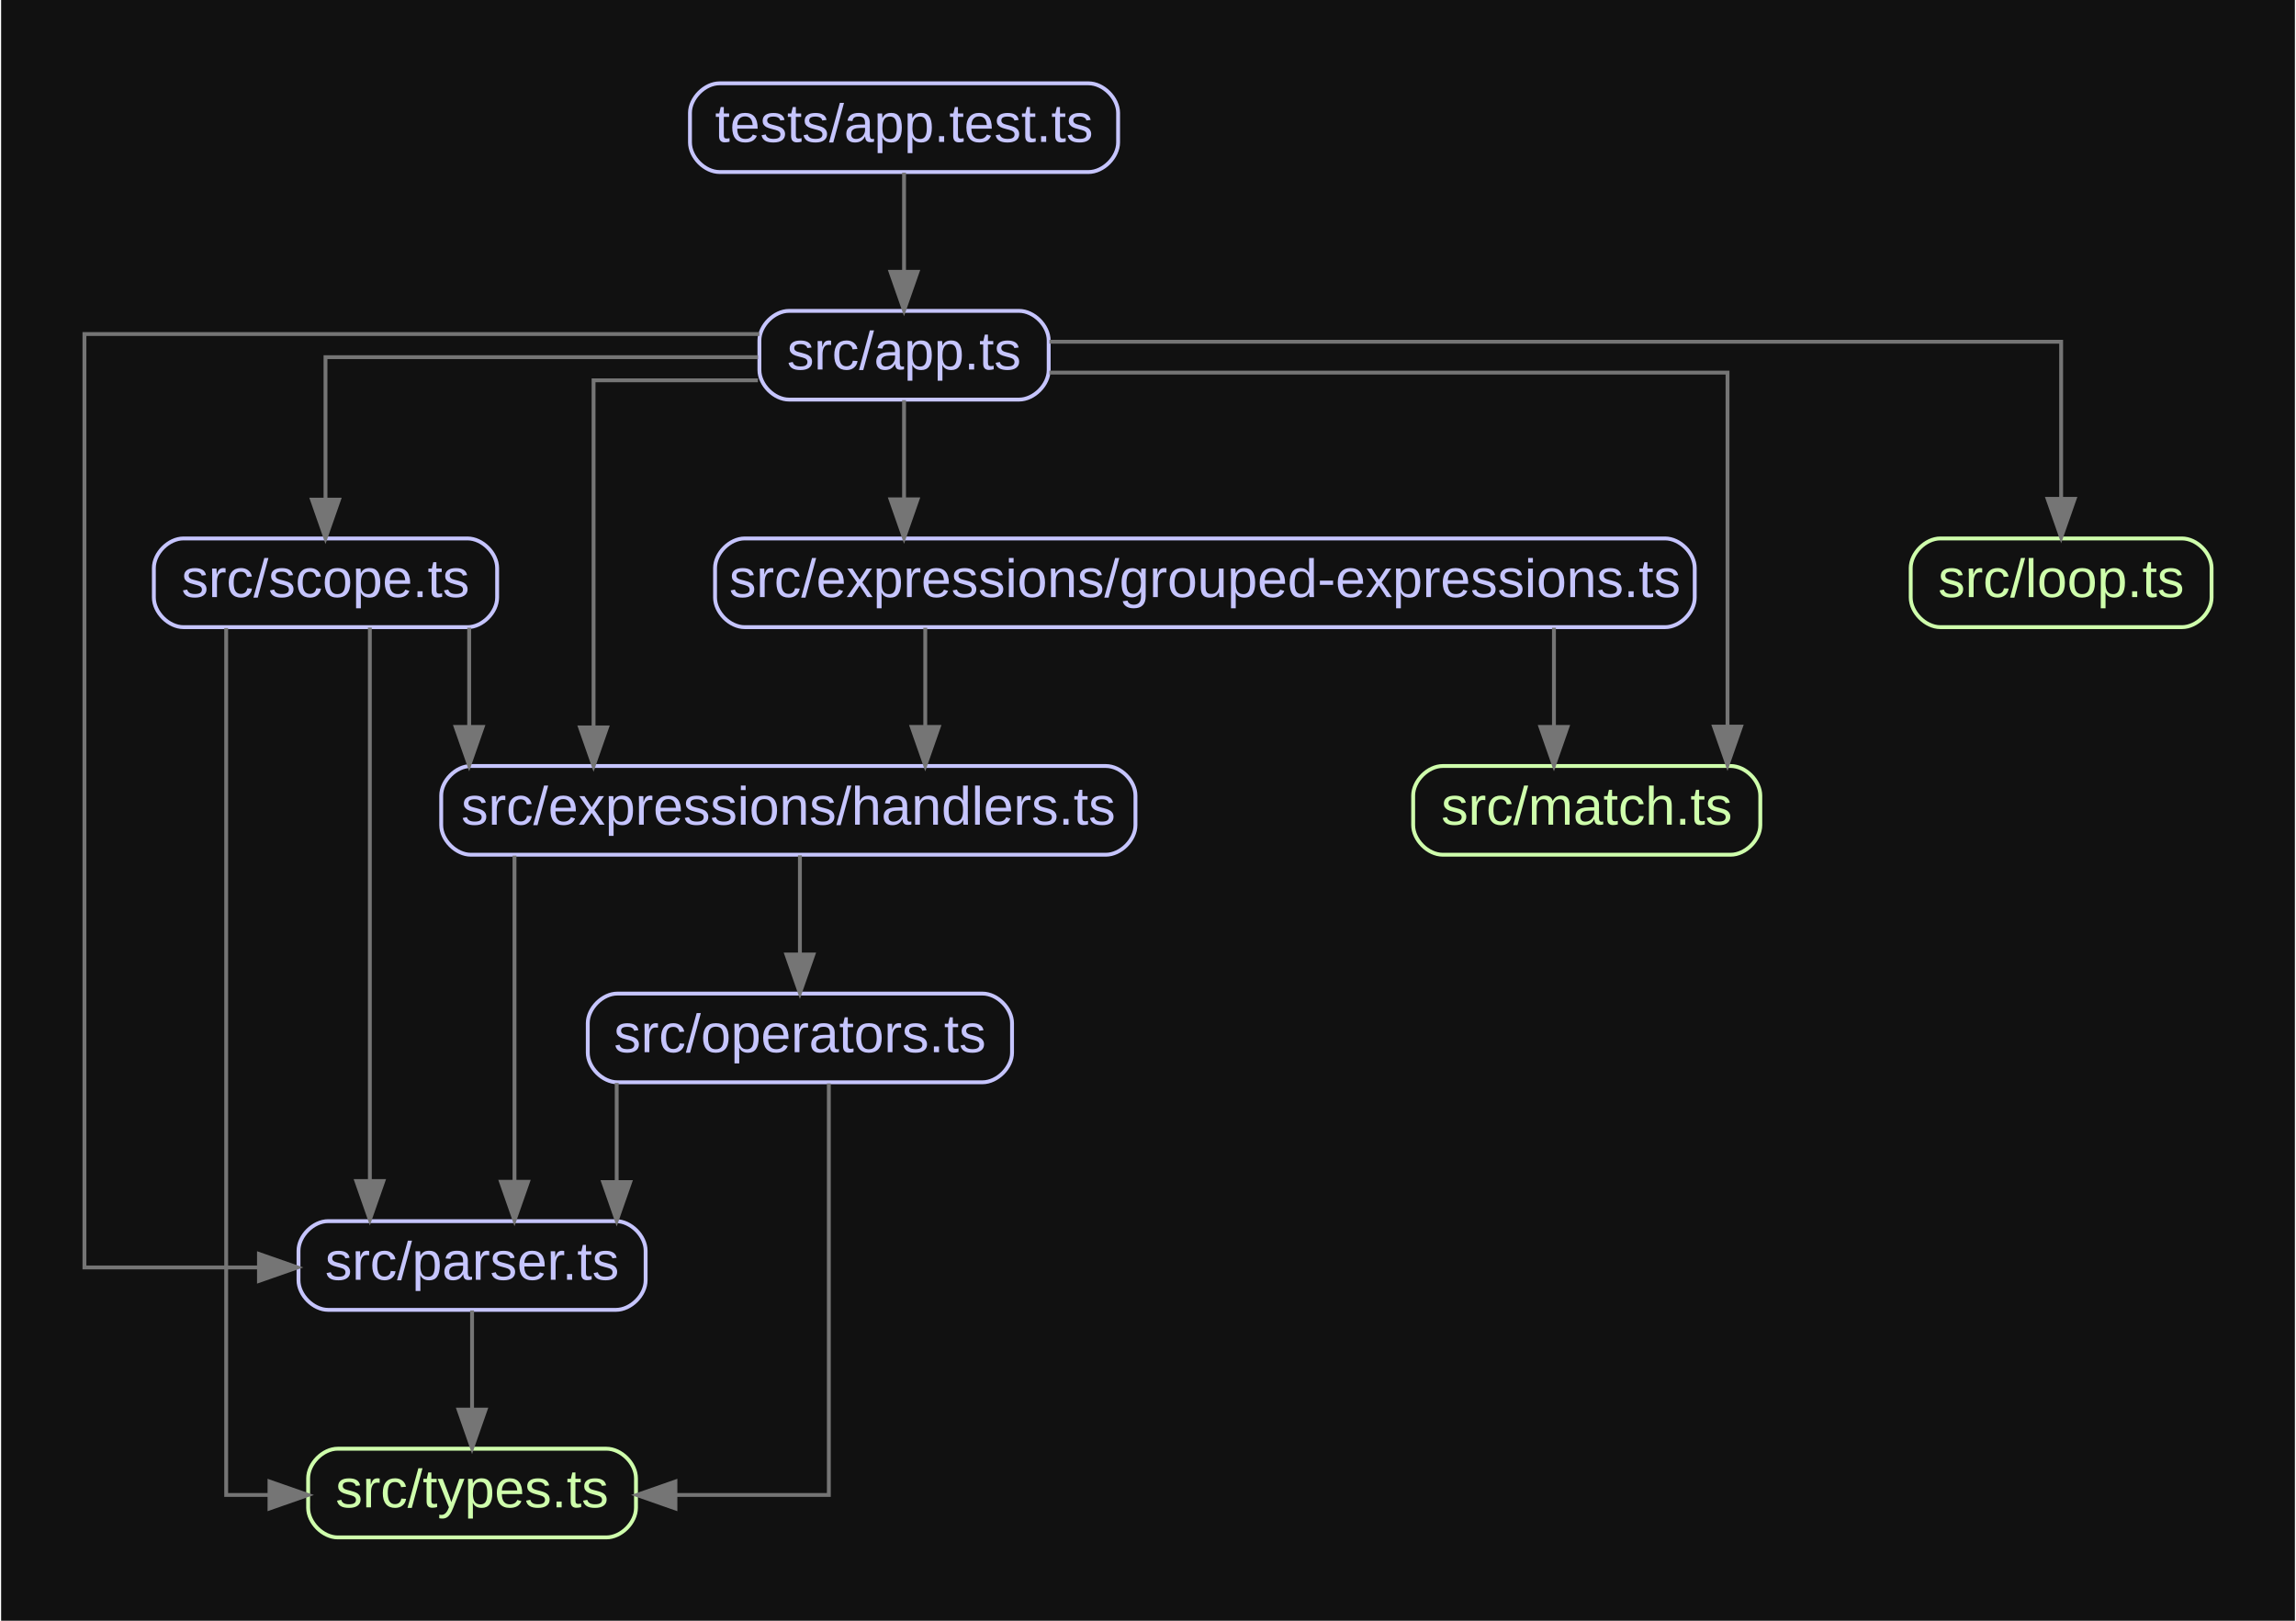
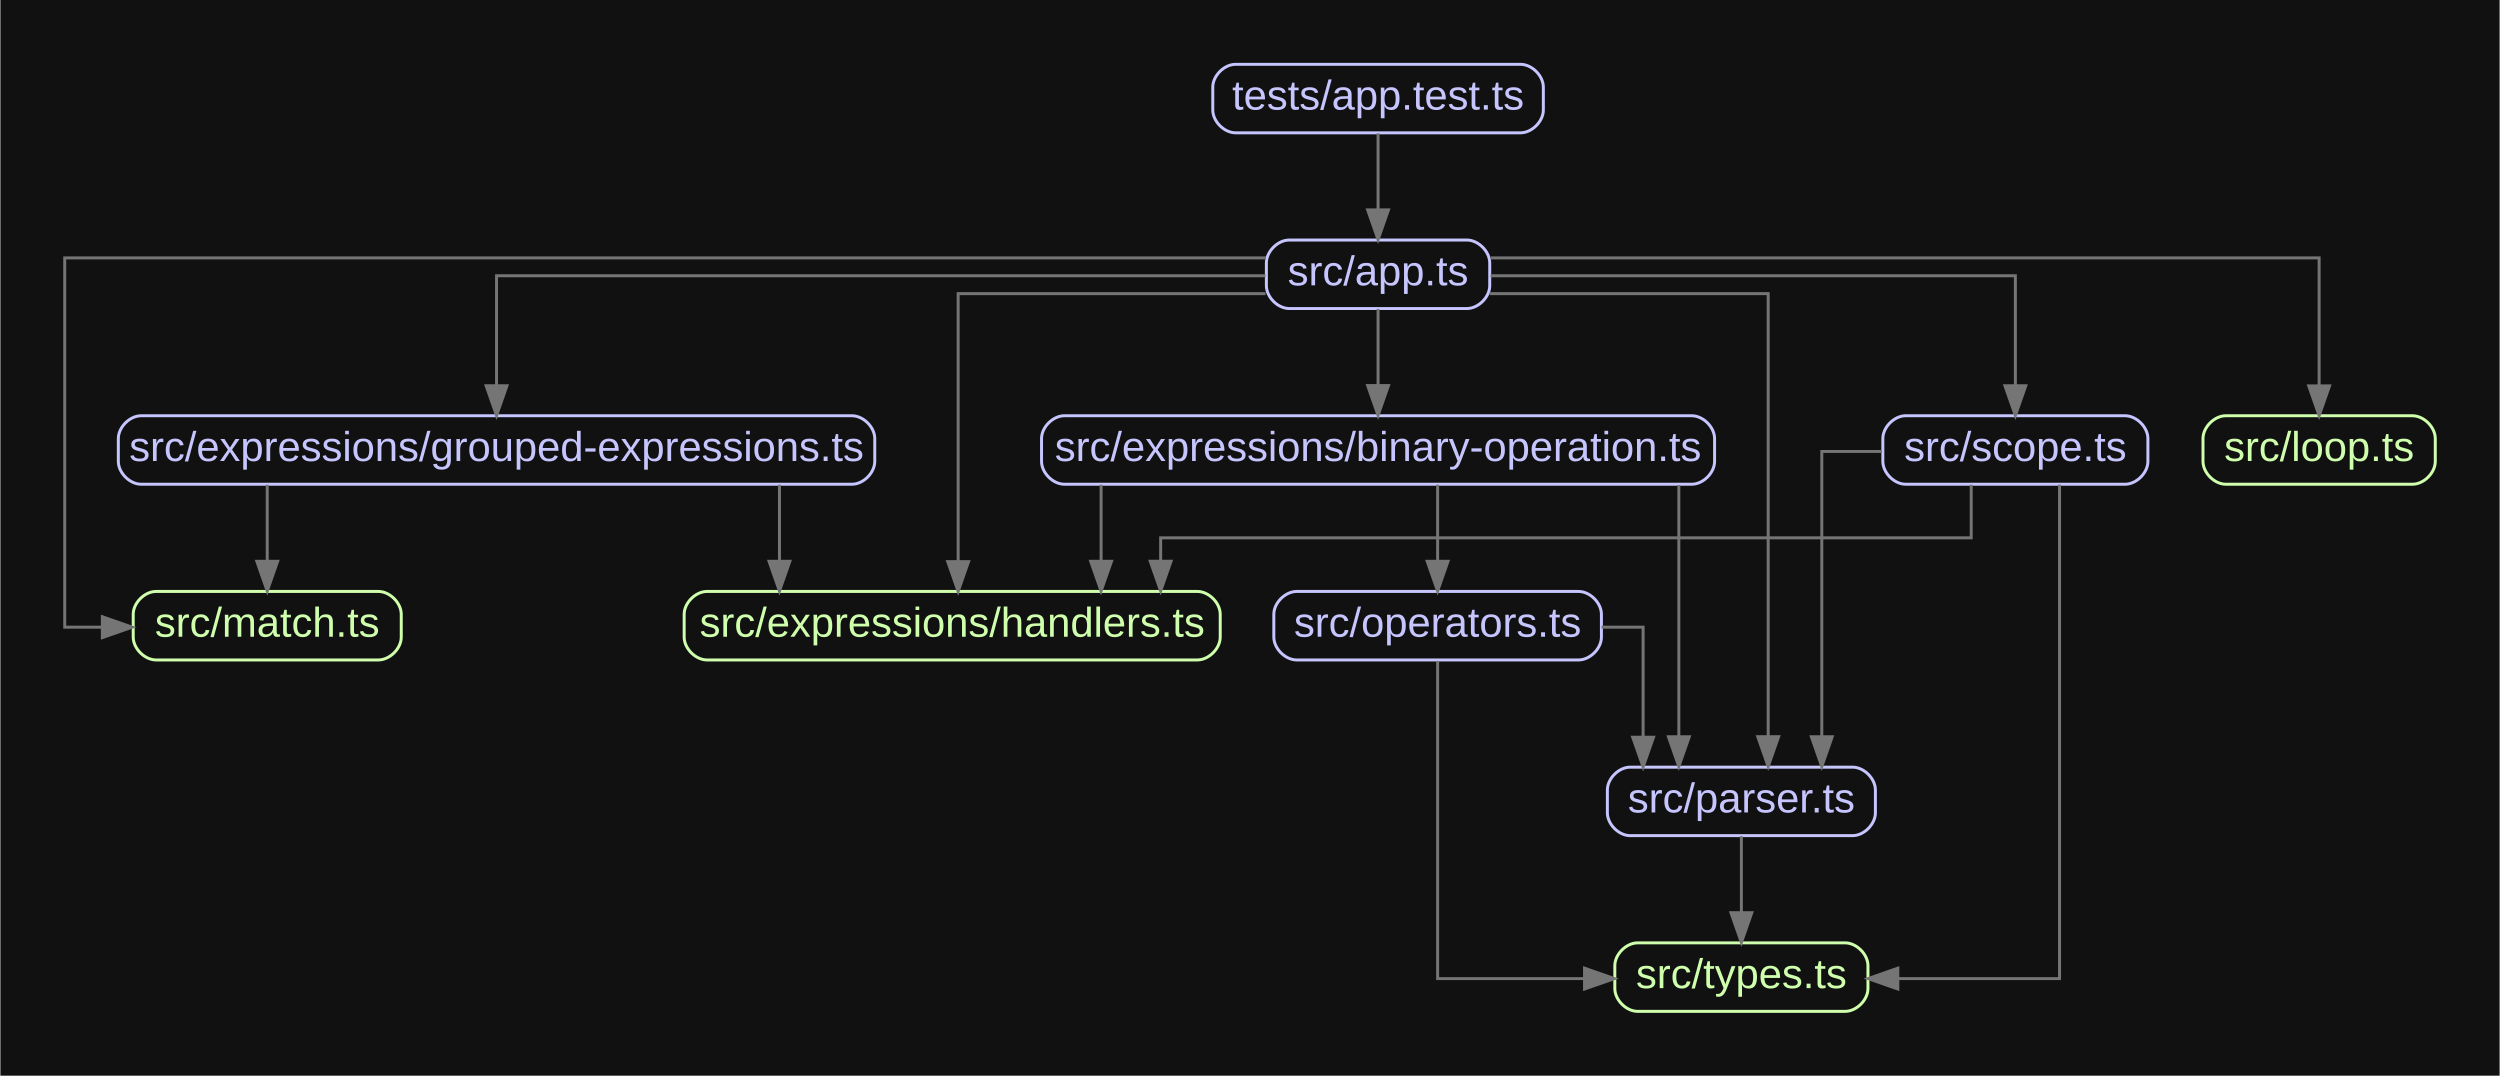
- <svg xmlns="http://www.w3.org/2000/svg" width="595pt" height="420pt" viewBox="0.00 0.00 594.70 420.20">
-   <g id="graph0" class="graph" transform="scale(1 1) rotate(0) translate(21.6 398.6)">
-     <polygon fill="#111111" stroke="transparent" points="-21.6,21.6 -21.6,-398.6 573.1,-398.6 573.1,21.6 -21.6,21.6" />
+ <svg xmlns="http://www.w3.org/2000/svg" width="839pt" height="361pt" viewBox="0.00 0.00 839.20 361.20">
+   <g id="graph0" class="graph" transform="scale(1 1) rotate(0) translate(21.6 339.6)">
+     <polygon fill="#111111" stroke="transparent" points="-21.6,21.6 -21.6,-339.6 817.6,-339.6 817.6,21.6 -21.6,21.6" />
    <g id="node1" class="node">
-       <path fill="none" stroke="#c6c5fe" d="M242.33,-318C242.33,-318 182.67,-318 182.67,-318 178.83,-318 175,-314.17 175,-310.33 175,-310.33 175,-302.67 175,-302.67 175,-298.83 178.83,-295 182.67,-295 182.67,-295 242.33,-295 242.33,-295 246.17,-295 250,-298.83 250,-302.67 250,-302.67 250,-310.33 250,-310.33 250,-314.17 246.17,-318 242.33,-318" />
-       <text text-anchor="middle" x="212.5" y="-302.8" font-family="Arial" font-size="14.00" fill="#c6c5fe">src/app.ts</text>
+       <path fill="none" stroke="#c6c5fe" d="M470.83,-259C470.83,-259 411.17,-259 411.17,-259 407.33,-259 403.5,-255.17 403.5,-251.33 403.5,-251.33 403.5,-243.67 403.5,-243.67 403.5,-239.83 407.33,-236 411.17,-236 411.17,-236 470.83,-236 470.83,-236 474.67,-236 478.5,-239.83 478.5,-243.67 478.5,-243.67 478.5,-251.33 478.5,-251.33 478.5,-255.17 474.67,-259 470.83,-259" />
+       <text text-anchor="middle" x="441" y="-243.8" font-family="Arial" font-size="14.00" fill="#c6c5fe">src/app.ts</text>
    </g>
    <g id="node2" class="node">
-       <path fill="none" stroke="#c6c5fe" d="M409.83,-259C409.83,-259 171.17,-259 171.17,-259 167.33,-259 163.5,-255.17 163.5,-251.33 163.5,-251.33 163.5,-243.67 163.5,-243.67 163.5,-239.83 167.33,-236 171.17,-236 171.17,-236 409.83,-236 409.83,-236 413.67,-236 417.5,-239.83 417.5,-243.67 417.5,-243.67 417.5,-251.33 417.5,-251.33 417.5,-255.17 413.67,-259 409.83,-259" />
-       <text text-anchor="middle" x="290.5" y="-243.8" font-family="Arial" font-size="14.00" fill="#c6c5fe">src/expressions/grouped-expressions.ts</text>
+       <path fill="none" stroke="#c6c5fe" d="M546.33,-200C546.33,-200 335.67,-200 335.67,-200 331.83,-200 328,-196.17 328,-192.33 328,-192.33 328,-184.67 328,-184.67 328,-180.83 331.83,-177 335.67,-177 335.67,-177 546.33,-177 546.33,-177 550.17,-177 554,-180.83 554,-184.67 554,-184.67 554,-192.33 554,-192.33 554,-196.17 550.17,-200 546.33,-200" />
+       <text text-anchor="middle" x="441" y="-184.8" font-family="Arial" font-size="14.00" fill="#c6c5fe">src/expressions/binary-operation.ts</text>
    </g>
    <g id="edge1" class="edge">
-       <path fill="none" stroke="#757575" d="M212.5,-294.84C212.5,-294.84 212.5,-269.13 212.5,-269.13" />
-       <polygon fill="#757575" stroke="#757575" points="216,-269.13 212.5,-259.13 209,-269.13 216,-269.13" />
+       <path fill="none" stroke="#757575" d="M441,-235.84C441,-235.84 441,-210.13 441,-210.13" />
+       <polygon fill="#757575" stroke="#757575" points="444.5,-210.13 441,-200.13 437.5,-210.13 444.5,-210.13" />
    </g>
    <g id="node3" class="node">
-       <path fill="none" stroke="#c6c5fe" d="M264.83,-200C264.83,-200 100.17,-200 100.17,-200 96.33,-200 92.5,-196.17 92.5,-192.33 92.5,-192.33 92.5,-184.67 92.5,-184.67 92.5,-180.83 96.33,-177 100.17,-177 100.17,-177 264.83,-177 264.83,-177 268.67,-177 272.5,-180.83 272.5,-184.67 272.5,-184.67 272.5,-192.33 272.5,-192.33 272.5,-196.17 268.67,-200 264.83,-200" />
-       <text text-anchor="middle" x="182.5" y="-184.8" font-family="Arial" font-size="14.00" fill="#c6c5fe">src/expressions/handlers.ts</text>
+       <path fill="none" stroke="#c6c5fe" d="M264.33,-200C264.33,-200 25.67,-200 25.67,-200 21.83,-200 18,-196.17 18,-192.33 18,-192.33 18,-184.67 18,-184.67 18,-180.83 21.83,-177 25.67,-177 25.67,-177 264.33,-177 264.33,-177 268.17,-177 272,-180.83 272,-184.67 272,-184.67 272,-192.33 272,-192.33 272,-196.17 268.17,-200 264.33,-200" />
+       <text text-anchor="middle" x="145" y="-184.8" font-family="Arial" font-size="14.00" fill="#c6c5fe">src/expressions/grouped-expressions.ts</text>
    </g>
    <g id="edge2" class="edge">
-       <path fill="none" stroke="#757575" d="M174.61,-300C153.73,-300 132,-300 132,-300 132,-300 132,-210.01 132,-210.01" />
-       <polygon fill="#757575" stroke="#757575" points="135.5,-210.01 132,-200.01 128.5,-210.01 135.5,-210.01" />
+       <path fill="none" stroke="#757575" d="M403.21,-247C323.41,-247 145,-247 145,-247 145,-247 145,-210.06 145,-210.06" />
+       <polygon fill="#757575" stroke="#757575" points="148.5,-210.06 145,-200.06 141.5,-210.06 148.5,-210.06" />
    </g>
    <g id="node4" class="node">
-       <path fill="none" stroke="#cfffac" d="M543.83,-259C543.83,-259 481.17,-259 481.17,-259 477.33,-259 473.5,-255.17 473.5,-251.33 473.5,-251.33 473.5,-243.67 473.5,-243.67 473.5,-239.83 477.33,-236 481.17,-236 481.17,-236 543.83,-236 543.83,-236 547.67,-236 551.5,-239.83 551.5,-243.67 551.5,-243.67 551.5,-251.33 551.5,-251.33 551.5,-255.17 547.67,-259 543.83,-259" />
-       <text text-anchor="middle" x="512.5" y="-243.8" font-family="Arial" font-size="14.00" fill="#cfffac">src/loop.ts</text>
+       <path fill="none" stroke="#cfffac" d="M380.33,-141C380.33,-141 215.67,-141 215.67,-141 211.83,-141 208,-137.17 208,-133.33 208,-133.33 208,-125.67 208,-125.67 208,-121.83 211.83,-118 215.67,-118 215.67,-118 380.33,-118 380.33,-118 384.17,-118 388,-121.83 388,-125.67 388,-125.67 388,-133.33 388,-133.33 388,-137.17 384.17,-141 380.33,-141" />
+       <text text-anchor="middle" x="298" y="-125.8" font-family="Arial" font-size="14.00" fill="#cfffac">src/expressions/handlers.ts</text>
    </g>
    <g id="edge3" class="edge">
-       <path fill="none" stroke="#757575" d="M250.19,-310C330.77,-310 512.5,-310 512.5,-310 512.5,-310 512.5,-269.26 512.5,-269.26" />
-       <polygon fill="#757575" stroke="#757575" points="516,-269.26 512.5,-259.26 509,-269.26 516,-269.26" />
+       <path fill="none" stroke="#757575" d="M403.21,-241C361.45,-241 300,-241 300,-241 300,-241 300,-151.01 300,-151.01" />
+       <polygon fill="#757575" stroke="#757575" points="303.5,-151.01 300,-141.01 296.5,-151.01 303.5,-151.01" />
    </g>
    <g id="node5" class="node">
-       <path fill="none" stroke="#cfffac" d="M426.83,-200C426.83,-200 352.17,-200 352.17,-200 348.33,-200 344.5,-196.17 344.5,-192.33 344.5,-192.33 344.5,-184.67 344.5,-184.67 344.5,-180.83 348.33,-177 352.17,-177 352.17,-177 426.83,-177 426.83,-177 430.67,-177 434.5,-180.83 434.5,-184.67 434.5,-184.67 434.5,-192.33 434.5,-192.33 434.5,-196.17 430.67,-200 426.83,-200" />
-       <text text-anchor="middle" x="389.5" y="-184.8" font-family="Arial" font-size="14.00" fill="#cfffac">src/match.ts</text>
+       <path fill="none" stroke="#cfffac" d="M788.33,-200C788.33,-200 725.67,-200 725.67,-200 721.83,-200 718,-196.17 718,-192.33 718,-192.33 718,-184.67 718,-184.67 718,-180.83 721.83,-177 725.67,-177 725.67,-177 788.33,-177 788.33,-177 792.17,-177 796,-180.83 796,-184.67 796,-184.67 796,-192.33 796,-192.33 796,-196.17 792.17,-200 788.33,-200" />
+       <text text-anchor="middle" x="757" y="-184.8" font-family="Arial" font-size="14.00" fill="#cfffac">src/loop.ts</text>
    </g>
    <g id="edge4" class="edge">
-       <path fill="none" stroke="#757575" d="M250.18,-302C311.47,-302 426,-302 426,-302 426,-302 426,-210.22 426,-210.22" />
-       <polygon fill="#757575" stroke="#757575" points="429.5,-210.22 426,-200.22 422.5,-210.22 429.5,-210.22" />
+       <path fill="none" stroke="#757575" d="M478.8,-253C562.68,-253 757,-253 757,-253 757,-253 757,-210.03 757,-210.03" />
+       <polygon fill="#757575" stroke="#757575" points="760.5,-210.03 757,-200.03 753.5,-210.03 760.5,-210.03" />
    </g>
    <g id="node6" class="node">
-       <path fill="none" stroke="#c6c5fe" d="M137.83,-82C137.83,-82 63.17,-82 63.17,-82 59.33,-82 55.5,-78.17 55.5,-74.33 55.5,-74.33 55.5,-66.67 55.5,-66.67 55.5,-62.83 59.33,-59 63.17,-59 63.17,-59 137.83,-59 137.83,-59 141.67,-59 145.5,-62.83 145.5,-66.67 145.5,-66.67 145.5,-74.33 145.5,-74.33 145.5,-78.17 141.67,-82 137.83,-82" />
-       <text text-anchor="middle" x="100.5" y="-66.8" font-family="Arial" font-size="14.00" fill="#c6c5fe">src/parser.ts</text>
+       <path fill="none" stroke="#cfffac" d="M105.33,-141C105.33,-141 30.67,-141 30.67,-141 26.83,-141 23,-137.17 23,-133.33 23,-133.33 23,-125.67 23,-125.67 23,-121.83 26.83,-118 30.67,-118 30.67,-118 105.33,-118 105.33,-118 109.17,-118 113,-121.83 113,-125.67 113,-125.67 113,-133.33 113,-133.33 113,-137.17 109.17,-141 105.33,-141" />
+       <text text-anchor="middle" x="68" y="-125.8" font-family="Arial" font-size="14.00" fill="#cfffac">src/match.ts</text>
    </g>
    <g id="edge5" class="edge">
-       <path fill="none" stroke="#757575" d="M175,-312C113.99,-312 0,-312 0,-312 0,-312 0,-70 0,-70 0,-70 45.25,-70 45.25,-70" />
-       <polygon fill="#757575" stroke="#757575" points="45.25,-73.5 55.25,-70 45.25,-66.5 45.25,-73.5" />
+       <path fill="none" stroke="#757575" d="M403.4,-253C296.75,-253 0,-253 0,-253 0,-253 0,-129 0,-129 0,-129 12.64,-129 12.64,-129" />
+       <polygon fill="#757575" stroke="#757575" points="12.64,-132.5 22.64,-129 12.64,-125.5 12.64,-132.5" />
    </g>
    <g id="node7" class="node">
-       <path fill="none" stroke="#c6c5fe" d="M99.33,-259C99.33,-259 25.67,-259 25.67,-259 21.83,-259 18,-255.17 18,-251.33 18,-251.33 18,-243.67 18,-243.67 18,-239.83 21.83,-236 25.67,-236 25.67,-236 99.33,-236 99.33,-236 103.17,-236 107,-239.83 107,-243.67 107,-243.67 107,-251.33 107,-251.33 107,-255.17 103.17,-259 99.33,-259" />
-       <text text-anchor="middle" x="62.5" y="-243.8" font-family="Arial" font-size="14.00" fill="#c6c5fe">src/scope.ts</text>
+       <path fill="none" stroke="#c6c5fe" d="M600.33,-82C600.33,-82 525.67,-82 525.67,-82 521.83,-82 518,-78.17 518,-74.33 518,-74.33 518,-66.67 518,-66.67 518,-62.83 521.83,-59 525.67,-59 525.67,-59 600.33,-59 600.33,-59 604.17,-59 608,-62.83 608,-66.67 608,-66.67 608,-74.33 608,-74.33 608,-78.17 604.17,-82 600.33,-82" />
+       <text text-anchor="middle" x="563" y="-66.8" font-family="Arial" font-size="14.00" fill="#c6c5fe">src/parser.ts</text>
    </g>
    <g id="edge6" class="edge">
-       <path fill="none" stroke="#757575" d="M174.65,-306C130.21,-306 62.5,-306 62.5,-306 62.5,-306 62.5,-269.06 62.5,-269.06" />
-       <polygon fill="#757575" stroke="#757575" points="66,-269.06 62.5,-259.06 59,-269.06 66,-269.06" />
+       <path fill="none" stroke="#757575" d="M478.54,-241C517.25,-241 572,-241 572,-241 572,-241 572,-92.22 572,-92.22" />
+       <polygon fill="#757575" stroke="#757575" points="575.5,-92.22 572,-82.22 568.5,-92.22 575.5,-92.22" />
+     </g>
+     <g id="node8" class="node">
+       <path fill="none" stroke="#c6c5fe" d="M691.83,-200C691.83,-200 618.17,-200 618.17,-200 614.33,-200 610.5,-196.17 610.5,-192.33 610.5,-192.33 610.5,-184.67 610.5,-184.67 610.5,-180.83 614.33,-177 618.17,-177 618.17,-177 691.83,-177 691.83,-177 695.67,-177 699.5,-180.83 699.5,-184.67 699.5,-184.67 699.5,-192.33 699.5,-192.33 699.5,-196.17 695.67,-200 691.83,-200" />
+       <text text-anchor="middle" x="655" y="-184.8" font-family="Arial" font-size="14.00" fill="#c6c5fe">src/scope.ts</text>
    </g>
    <g id="edge7" class="edge">
-       <path fill="none" stroke="#757575" d="M218,-235.84C218,-235.84 218,-210.13 218,-210.13" />
-       <polygon fill="#757575" stroke="#757575" points="221.5,-210.13 218,-200.13 214.5,-210.13 221.5,-210.13" />
+       <path fill="none" stroke="#757575" d="M478.77,-247C540.2,-247 655,-247 655,-247 655,-247 655,-210.06 655,-210.06" />
+       <polygon fill="#757575" stroke="#757575" points="658.5,-210.06 655,-200.06 651.5,-210.06 658.5,-210.06" />
    </g>
    <g id="edge8" class="edge">
-       <path fill="none" stroke="#757575" d="M381,-235.84C381,-235.84 381,-210.13 381,-210.13" />
-       <polygon fill="#757575" stroke="#757575" points="384.5,-210.13 381,-200.13 377.5,-210.13 384.5,-210.13" />
+       <path fill="none" stroke="#757575" d="M348,-176.84C348,-176.84 348,-151.13 348,-151.13" />
+       <polygon fill="#757575" stroke="#757575" points="351.5,-151.13 348,-141.13 344.5,-151.13 351.5,-151.13" />
    </g>
    <g id="edge10" class="edge">
-       <path fill="none" stroke="#757575" d="M111.5,-176.75C111.5,-176.75 111.5,-92.2 111.5,-92.2" />
-       <polygon fill="#757575" stroke="#757575" points="115,-92.2 111.5,-82.2 108,-92.2 115,-92.2" />
+       <path fill="none" stroke="#757575" d="M542,-176.75C542,-176.75 542,-92.2 542,-92.2" />
+       <polygon fill="#757575" stroke="#757575" points="545.5,-92.2 542,-82.2 538.5,-92.2 545.5,-92.2" />
    </g>
-     <g id="node8" class="node">
-       <path fill="none" stroke="#c6c5fe" d="M232.83,-141C232.83,-141 138.17,-141 138.17,-141 134.33,-141 130.5,-137.17 130.5,-133.33 130.5,-133.33 130.5,-125.67 130.5,-125.67 130.5,-121.83 134.33,-118 138.17,-118 138.17,-118 232.83,-118 232.83,-118 236.67,-118 240.5,-121.83 240.5,-125.67 240.5,-125.67 240.5,-133.33 240.5,-133.33 240.5,-137.17 236.67,-141 232.83,-141" />
-       <text text-anchor="middle" x="185.5" y="-125.8" font-family="Arial" font-size="14.00" fill="#c6c5fe">src/operators.ts</text>
+     <g id="node9" class="node">
+       <path fill="none" stroke="#c6c5fe" d="M508.33,-141C508.33,-141 413.67,-141 413.67,-141 409.83,-141 406,-137.17 406,-133.33 406,-133.33 406,-125.67 406,-125.67 406,-121.83 409.83,-118 413.67,-118 413.67,-118 508.33,-118 508.33,-118 512.17,-118 516,-121.83 516,-125.67 516,-125.67 516,-133.33 516,-133.33 516,-137.17 512.17,-141 508.33,-141" />
+       <text text-anchor="middle" x="461" y="-125.8" font-family="Arial" font-size="14.00" fill="#c6c5fe">src/operators.ts</text>
    </g>
    <g id="edge9" class="edge">
-       <path fill="none" stroke="#757575" d="M185.5,-176.84C185.5,-176.84 185.5,-151.13 185.5,-151.13" />
-       <polygon fill="#757575" stroke="#757575" points="189,-151.13 185.5,-141.13 182,-151.13 189,-151.13" />
+       <path fill="none" stroke="#757575" d="M461,-176.84C461,-176.84 461,-151.13 461,-151.13" />
+       <polygon fill="#757575" stroke="#757575" points="464.5,-151.13 461,-141.13 457.5,-151.13 464.5,-151.13" />
    </g>
-     <g id="node9" class="node">
-       <path fill="none" stroke="#cfffac" d="M135.33,-23C135.33,-23 65.67,-23 65.67,-23 61.83,-23 58,-19.17 58,-15.33 58,-15.33 58,-7.67 58,-7.67 58,-3.83 61.83,0 65.67,0 65.67,0 135.33,0 135.33,0 139.17,0 143,-3.83 143,-7.67 143,-7.67 143,-15.33 143,-15.33 143,-19.17 139.17,-23 135.33,-23" />
-       <text text-anchor="middle" x="100.5" y="-7.8" font-family="Arial" font-size="14.00" fill="#cfffac">src/types.ts</text>
+     <g id="edge11" class="edge">
+       <path fill="none" stroke="#757575" d="M240,-176.84C240,-176.84 240,-151.13 240,-151.13" />
+       <polygon fill="#757575" stroke="#757575" points="243.5,-151.13 240,-141.13 236.5,-151.13 243.5,-151.13" />
+     </g>
+     <g id="edge12" class="edge">
+       <path fill="none" stroke="#757575" d="M68,-176.84C68,-176.84 68,-151.13 68,-151.13" />
+       <polygon fill="#757575" stroke="#757575" points="71.5,-151.13 68,-141.13 64.5,-151.13 71.5,-151.13" />
+     </g>
+     <g id="node10" class="node">
+       <path fill="none" stroke="#cfffac" d="M597.83,-23C597.83,-23 528.17,-23 528.17,-23 524.33,-23 520.5,-19.17 520.5,-15.33 520.5,-15.33 520.5,-7.67 520.5,-7.67 520.5,-3.83 524.33,0 528.17,0 528.17,0 597.83,0 597.83,0 601.67,0 605.5,-3.83 605.5,-7.67 605.5,-7.67 605.5,-15.33 605.5,-15.33 605.5,-19.17 601.67,-23 597.83,-23" />
+       <text text-anchor="middle" x="563" y="-7.8" font-family="Arial" font-size="14.00" fill="#cfffac">src/types.ts</text>
+     </g>
+     <g id="edge15" class="edge">
+       <path fill="none" stroke="#757575" d="M563,-58.84C563,-58.84 563,-33.13 563,-33.13" />
+       <polygon fill="#757575" stroke="#757575" points="566.5,-33.13 563,-23.13 559.5,-33.13 566.5,-33.13" />
+     </g>
+     <g id="edge16" class="edge">
+       <path fill="none" stroke="#757575" d="M640.17,-176.84C640.17,-168.6 640.17,-159 640.17,-159 640.17,-159 368,-159 368,-159 368,-159 368,-151.16 368,-151.16" />
+       <polygon fill="#757575" stroke="#757575" points="371.5,-151.16 368,-141.16 364.5,-151.16 371.5,-151.16" />
+     </g>
+     <g id="edge17" class="edge">
+       <path fill="none" stroke="#757575" d="M610.21,-188C598.95,-188 590,-188 590,-188 590,-188 590,-92.2 590,-92.2" />
+       <polygon fill="#757575" stroke="#757575" points="593.5,-92.2 590,-82.2 586.5,-92.2 593.5,-92.2" />
+     </g>
+     <g id="edge18" class="edge">
+       <path fill="none" stroke="#757575" d="M669.83,-176.85C669.83,-137.36 669.83,-11 669.83,-11 669.83,-11 615.53,-11 615.53,-11" />
+       <polygon fill="#757575" stroke="#757575" points="615.53,-7.5 605.53,-11 615.53,-14.5 615.53,-7.5" />
    </g>
    <g id="edge13" class="edge">
-       <path fill="none" stroke="#757575" d="M100.5,-58.84C100.5,-58.84 100.5,-33.13 100.5,-33.13" />
-       <polygon fill="#757575" stroke="#757575" points="104,-33.13 100.5,-23.13 97,-33.13 104,-33.13" />
+       <path fill="none" stroke="#757575" d="M516.04,-129C524.23,-129 530,-129 530,-129 530,-129 530,-92.06 530,-92.06" />
+       <polygon fill="#757575" stroke="#757575" points="533.5,-92.06 530,-82.06 526.5,-92.06 533.5,-92.06" />
    </g>
    <g id="edge14" class="edge">
-       <path fill="none" stroke="#757575" d="M99.75,-235.84C99.75,-235.84 99.75,-210.13 99.75,-210.13" />
-       <polygon fill="#757575" stroke="#757575" points="103.25,-210.13 99.75,-200.13 96.25,-210.13 103.25,-210.13" />
+       <path fill="none" stroke="#757575" d="M461,-117.7C461,-87.73 461,-11 461,-11 461,-11 510.33,-11 510.33,-11" />
+       <polygon fill="#757575" stroke="#757575" points="510.33,-14.5 520.33,-11 510.33,-7.5 510.33,-14.5" />
    </g>
-     <g id="edge15" class="edge">
-       <path fill="none" stroke="#757575" d="M74,-235.89C74,-235.89 74,-92.39 74,-92.39" />
-       <polygon fill="#757575" stroke="#757575" points="77.5,-92.39 74,-82.39 70.5,-92.39 77.5,-92.39" />
+     <g id="node11" class="node">
+       <path fill="none" stroke="#c6c5fe" d="M488.83,-318C488.83,-318 393.17,-318 393.17,-318 389.33,-318 385.5,-314.17 385.5,-310.33 385.5,-310.33 385.5,-302.67 385.5,-302.67 385.5,-298.83 389.33,-295 393.17,-295 393.17,-295 488.83,-295 488.83,-295 492.67,-295 496.5,-298.83 496.5,-302.67 496.5,-302.67 496.5,-310.33 496.5,-310.33 496.5,-314.17 492.67,-318 488.83,-318" />
+       <text text-anchor="middle" x="441" y="-302.8" font-family="Arial" font-size="14.00" fill="#c6c5fe">tests/app.test.ts</text>
    </g>
-     <g id="edge16" class="edge">
-       <path fill="none" stroke="#757575" d="M36.75,-235.77C36.75,-188.05 36.75,-11 36.75,-11 36.75,-11 47.98,-11 47.98,-11" />
-       <polygon fill="#757575" stroke="#757575" points="47.98,-14.5 57.98,-11 47.98,-7.5 47.98,-14.5" />
-     </g>
-     <g id="edge11" class="edge">
-       <path fill="none" stroke="#757575" d="M138,-117.84C138,-117.84 138,-92.13 138,-92.13" />
-       <polygon fill="#757575" stroke="#757575" points="141.5,-92.13 138,-82.13 134.5,-92.13 141.5,-92.13" />
-     </g>
-     <g id="edge12" class="edge">
-       <path fill="none" stroke="#757575" d="M193,-117.7C193,-87.73 193,-11 193,-11 193,-11 153.23,-11 153.23,-11" />
-       <polygon fill="#757575" stroke="#757575" points="153.23,-7.5 143.23,-11 153.23,-14.5 153.23,-7.5" />
-     </g>
-     <g id="node10" class="node">
-       <path fill="none" stroke="#c6c5fe" d="M260.33,-377C260.33,-377 164.67,-377 164.67,-377 160.83,-377 157,-373.17 157,-369.33 157,-369.33 157,-361.67 157,-361.67 157,-357.83 160.83,-354 164.67,-354 164.67,-354 260.33,-354 260.33,-354 264.17,-354 268,-357.83 268,-361.67 268,-361.67 268,-369.33 268,-369.33 268,-373.17 264.17,-377 260.33,-377" />
-       <text text-anchor="middle" x="212.5" y="-361.8" font-family="Arial" font-size="14.00" fill="#c6c5fe">tests/app.test.ts</text>
-     </g>
-     <g id="edge17" class="edge">
-       <path fill="none" stroke="#757575" d="M212.5,-353.84C212.5,-353.84 212.5,-328.13 212.5,-328.13" />
-       <polygon fill="#757575" stroke="#757575" points="216,-328.13 212.5,-318.13 209,-328.13 216,-328.13" />
+     <g id="edge19" class="edge">
+       <path fill="none" stroke="#757575" d="M441,-294.84C441,-294.84 441,-269.13 441,-269.13" />
+       <polygon fill="#757575" stroke="#757575" points="444.5,-269.13 441,-259.13 437.5,-269.13 444.5,-269.13" />
    </g>
  </g>
</svg>
